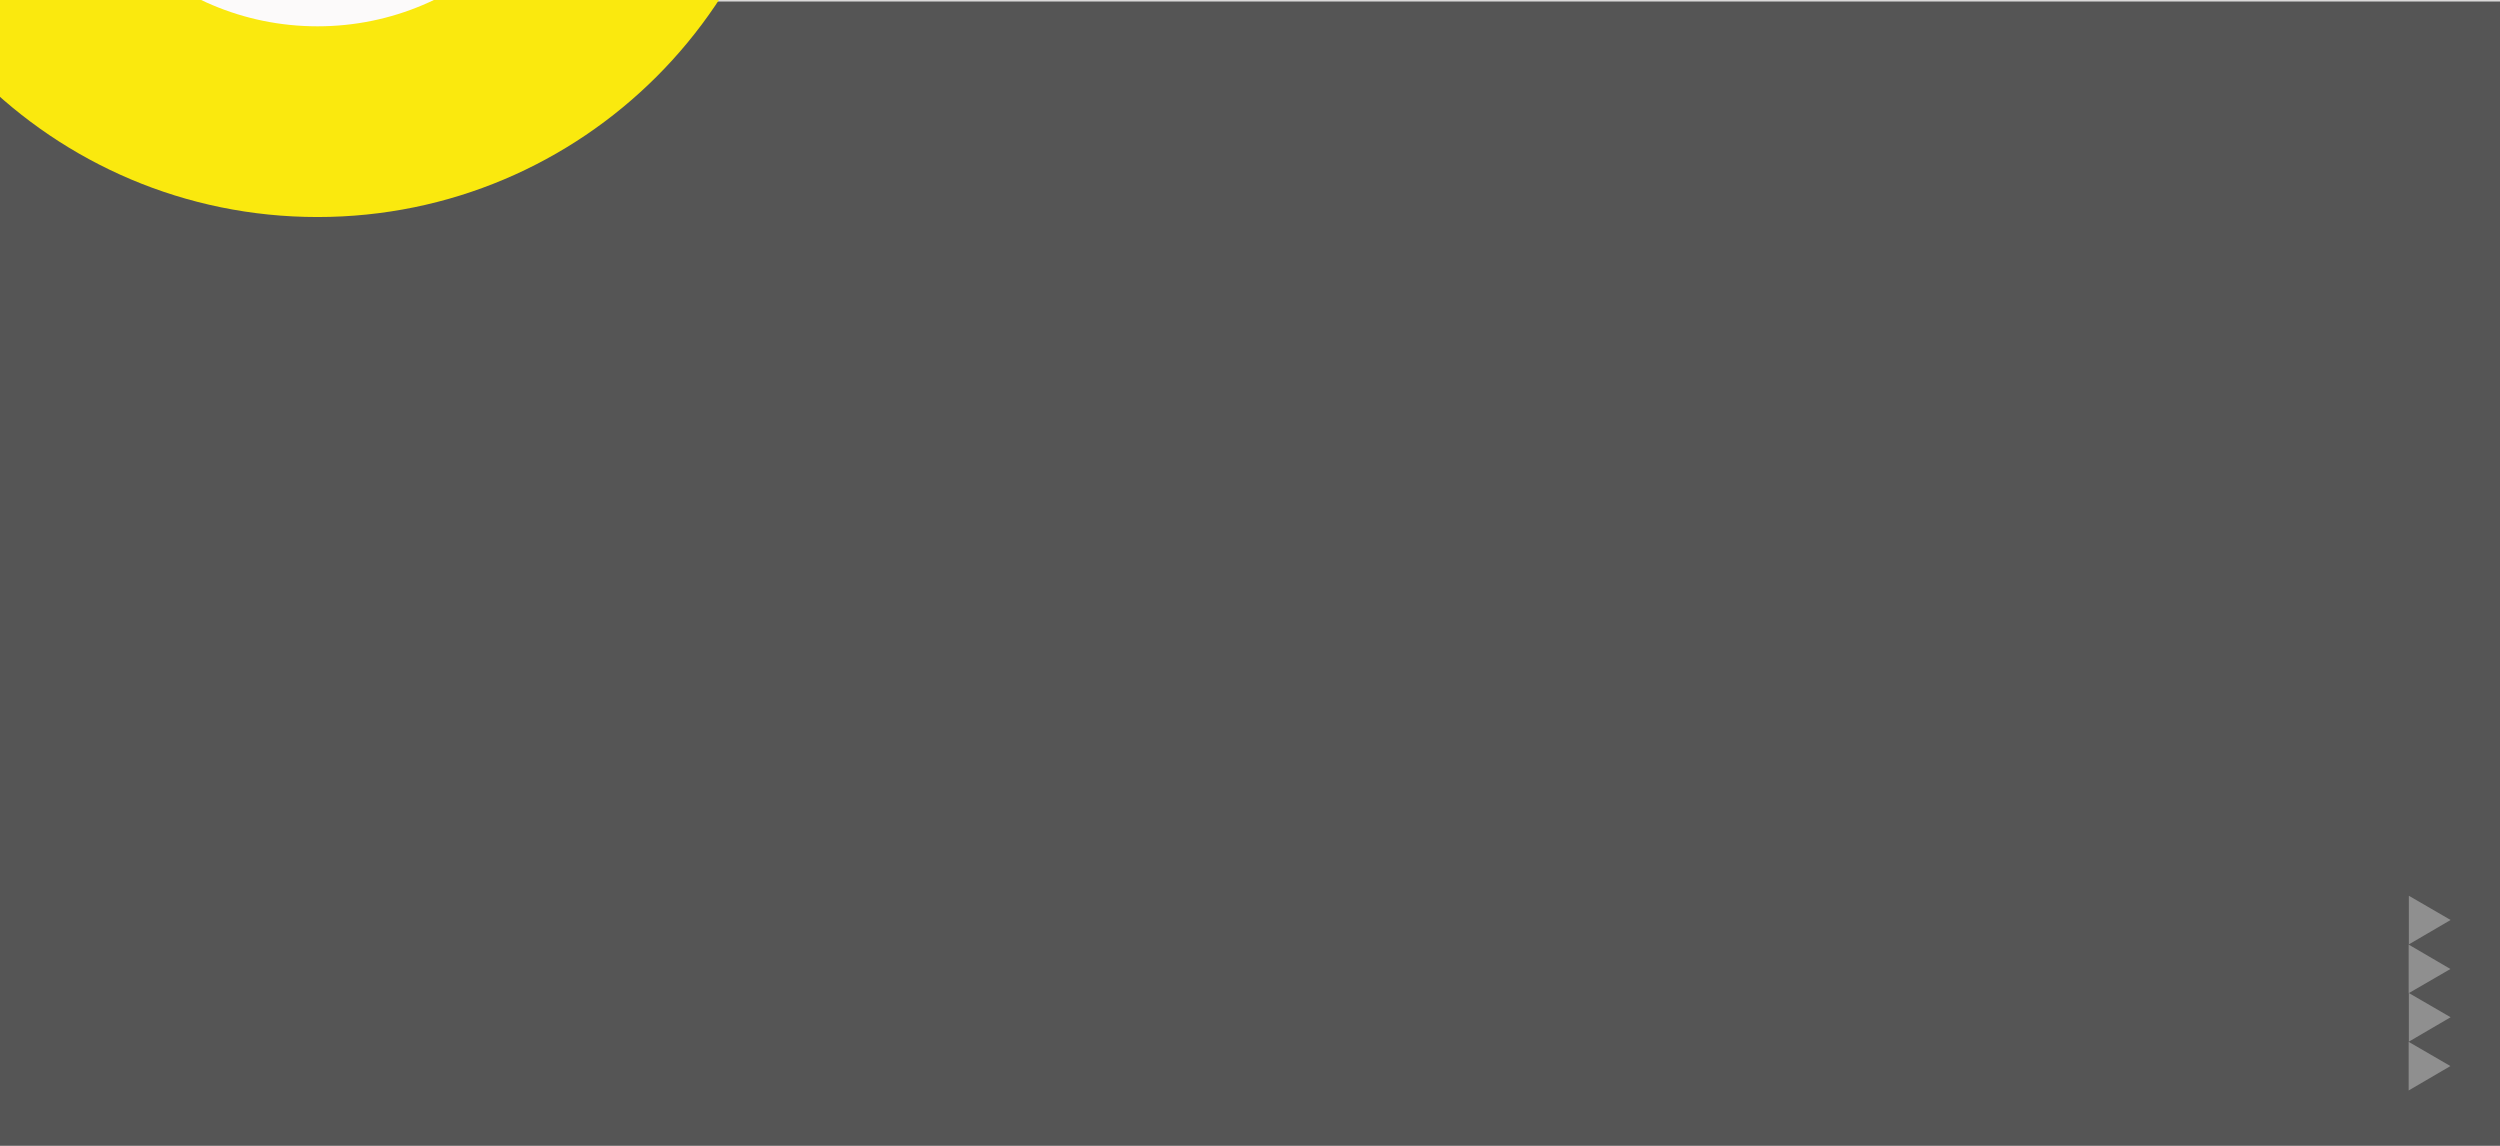
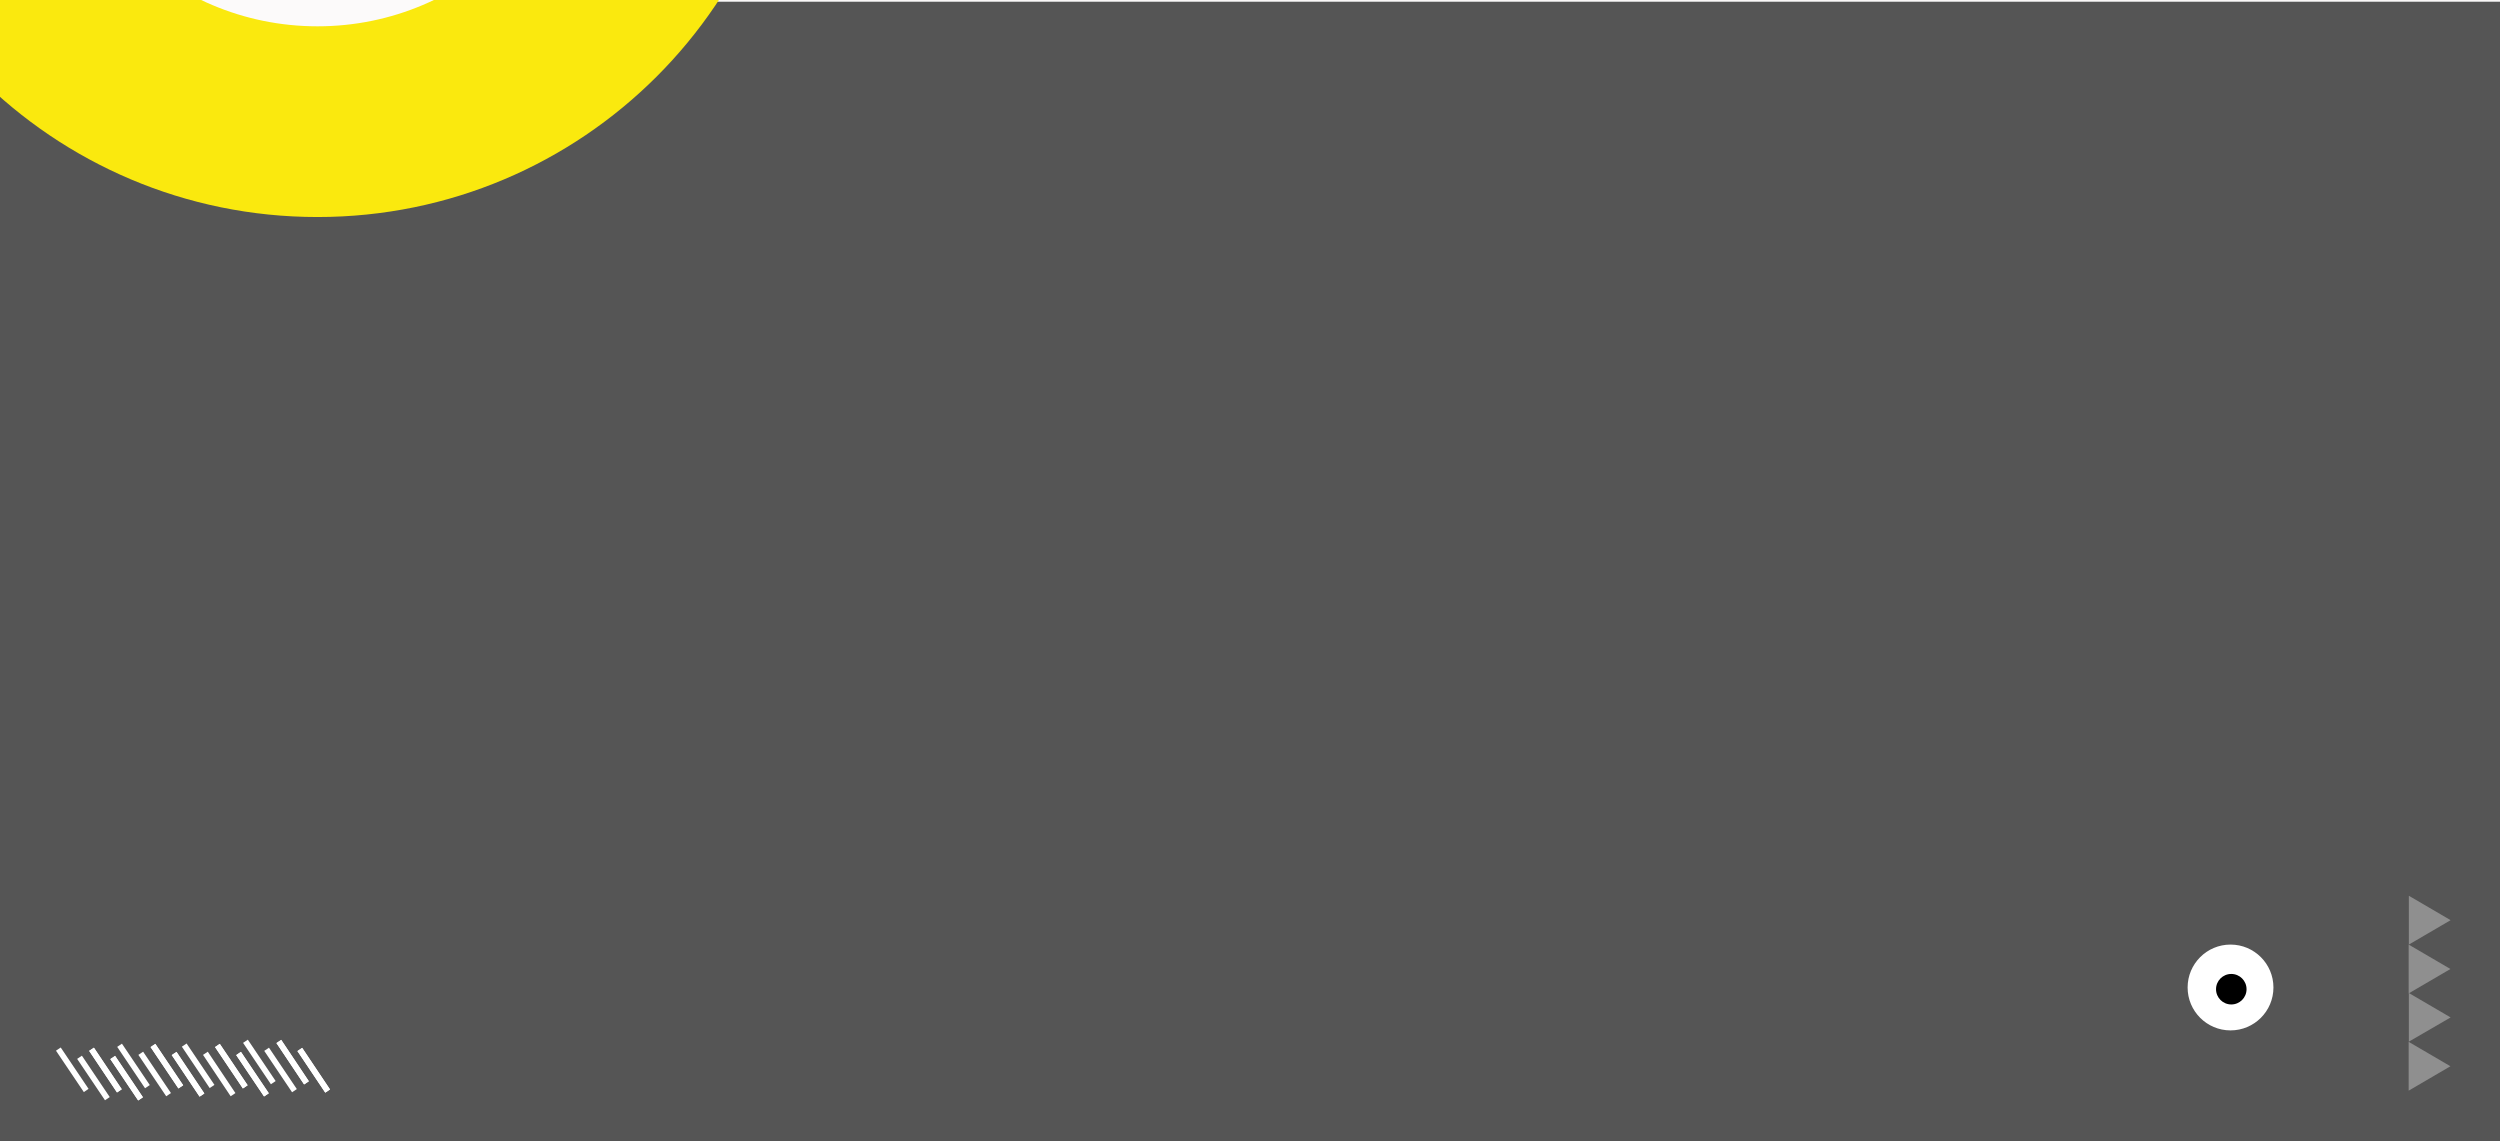
- <svg xmlns="http://www.w3.org/2000/svg" version="1.1" id="Layer_1" x="0px" y="0px" viewBox="0 0 1310.9 600.8" style="enable-background:new 0 0 1310.9 600.8;" xml:space="preserve">
+ <svg xmlns="http://www.w3.org/2000/svg" version="1.1" id="Layer_1" x="0px" y="0px" viewBox="0 0 1310.9 597.8" style="enable-background:new 0 0 1310.9 597.8;" xml:space="preserve">
  <style type="text/css">
	.st0{opacity:0.79;}
	.st1{fill:#2C2C2C;}
	.st2{fill:#FCFAFA;}
	.st3{fill:#FAE90E;}
	.st4{fill:#8F8F8F;}
+ 	.st5{fill:#FFFFFF;}
+ 	.st6{fill:#FFFFFF;stroke:#FFFFFF;stroke-width:3;stroke-miterlimit:10;}
</style>
  <g class="st0">
-     <rect x="0" y="-0.2" class="st1" width="1311" height="601" />
+     <rect y="0.8" class="st1" width="1317" height="598" />
  </g>
  <g class="st0">
    <rect y="-597.2" class="st2" width="1311" height="598" />
  </g>
  <g>
    <circle class="st3" cx="166.5" cy="-137.7" r="251.5" />
  </g>
  <g>
    <circle class="st2" cx="166.5" cy="-127.7" r="141.5" />
  </g>
  <g>
    <circle class="st3" cx="1231" cy="-527.2" r="39" />
  </g>
  <g>
    <circle class="st2" cx="1231" cy="-526.7" r="21.9" />
  </g>
  <g>
    <g>
      <path class="st3" d="M-180.7-169.8c1.9,0,1.9-3,0-3C-182.6-172.8-182.6-169.8-180.7-169.8L-180.7-169.8z" />
    </g>
  </g>
-   <polygon class="st4" points="1284.9,559 1263,546.3 1263,571.8 " />
-   <polygon class="st4" points="1285,533.4 1263.1,520.7 1263.1,546.2 " />
-   <polygon class="st4" points="1284.9,508.1 1263,495.3 1263,520.8 " />
-   <polygon class="st4" points="1285,482.4 1263.1,469.7 1263.1,495.2 " />
+   <polygon class="st4" points="1284.9,559.1 1263,546.3 1263,571.9 " />
+   <polygon class="st4" points="1285,533.5 1263.1,520.7 1263.1,546.2 " />
+   <polygon class="st4" points="1284.9,508.1 1263,495.3 1263,520.9 " />
+   <polygon class="st4" points="1285,482.5 1263.1,469.7 1263.1,495.3 " />
+   <g>
+     <circle class="st5" cx="1169.6" cy="517.8" r="22.5" />
+   </g>
+   <g>
+     <circle cx="1170" cy="518.7" r="8" />
+   </g>
+   <line class="st6" x1="157.2" y1="550.3" x2="171.8" y2="572.1" />
+   <line class="st6" x1="146.2" y1="546.1" x2="160.7" y2="567.8" />
+   <line class="st6" x1="157.2" y1="550.3" x2="171.8" y2="572.1" />
+   <line class="st6" x1="146.2" y1="546.1" x2="160.7" y2="567.8" />
+   <line class="st6" x1="139.8" y1="550.2" x2="154.4" y2="571.9" />
+   <line class="st6" x1="128.7" y1="546" x2="143.3" y2="567.7" />
+   <line class="st6" x1="125.1" y1="552.4" x2="139.7" y2="574.1" />
+   <line class="st6" x1="114" y1="548.2" x2="128.6" y2="569.9" />
+   <line class="st6" x1="125.1" y1="552.4" x2="139.7" y2="574.1" />
+   <line class="st6" x1="114" y1="548.2" x2="128.6" y2="569.9" />
+   <line class="st6" x1="107.7" y1="552.3" x2="122.2" y2="574" />
+   <line class="st6" x1="96.6" y1="548" x2="111.2" y2="569.7" />
+   <line class="st6" x1="91.3" y1="552.4" x2="105.9" y2="574.2" />
+   <line class="st6" x1="80.2" y1="548.2" x2="94.8" y2="569.9" />
+   <line class="st6" x1="91.3" y1="552.4" x2="105.9" y2="574.2" />
+   <line class="st6" x1="80.2" y1="548.2" x2="94.8" y2="569.9" />
+   <line class="st6" x1="73.8" y1="552.3" x2="88.4" y2="574" />
+   <line class="st6" x1="62.7" y1="548.1" x2="77.3" y2="569.8" />
+   <line class="st6" x1="59.1" y1="554.5" x2="73.7" y2="576.2" />
+   <line class="st6" x1="48" y1="550.2" x2="62.6" y2="572" />
+   <line class="st6" x1="59.1" y1="554.5" x2="73.7" y2="576.2" />
+   <line class="st6" x1="48" y1="550.2" x2="62.6" y2="572" />
+   <line class="st6" x1="41.7" y1="554.4" x2="56.3" y2="576.1" />
+   <line class="st6" x1="30.6" y1="550.1" x2="45.2" y2="571.8" />
</svg>
